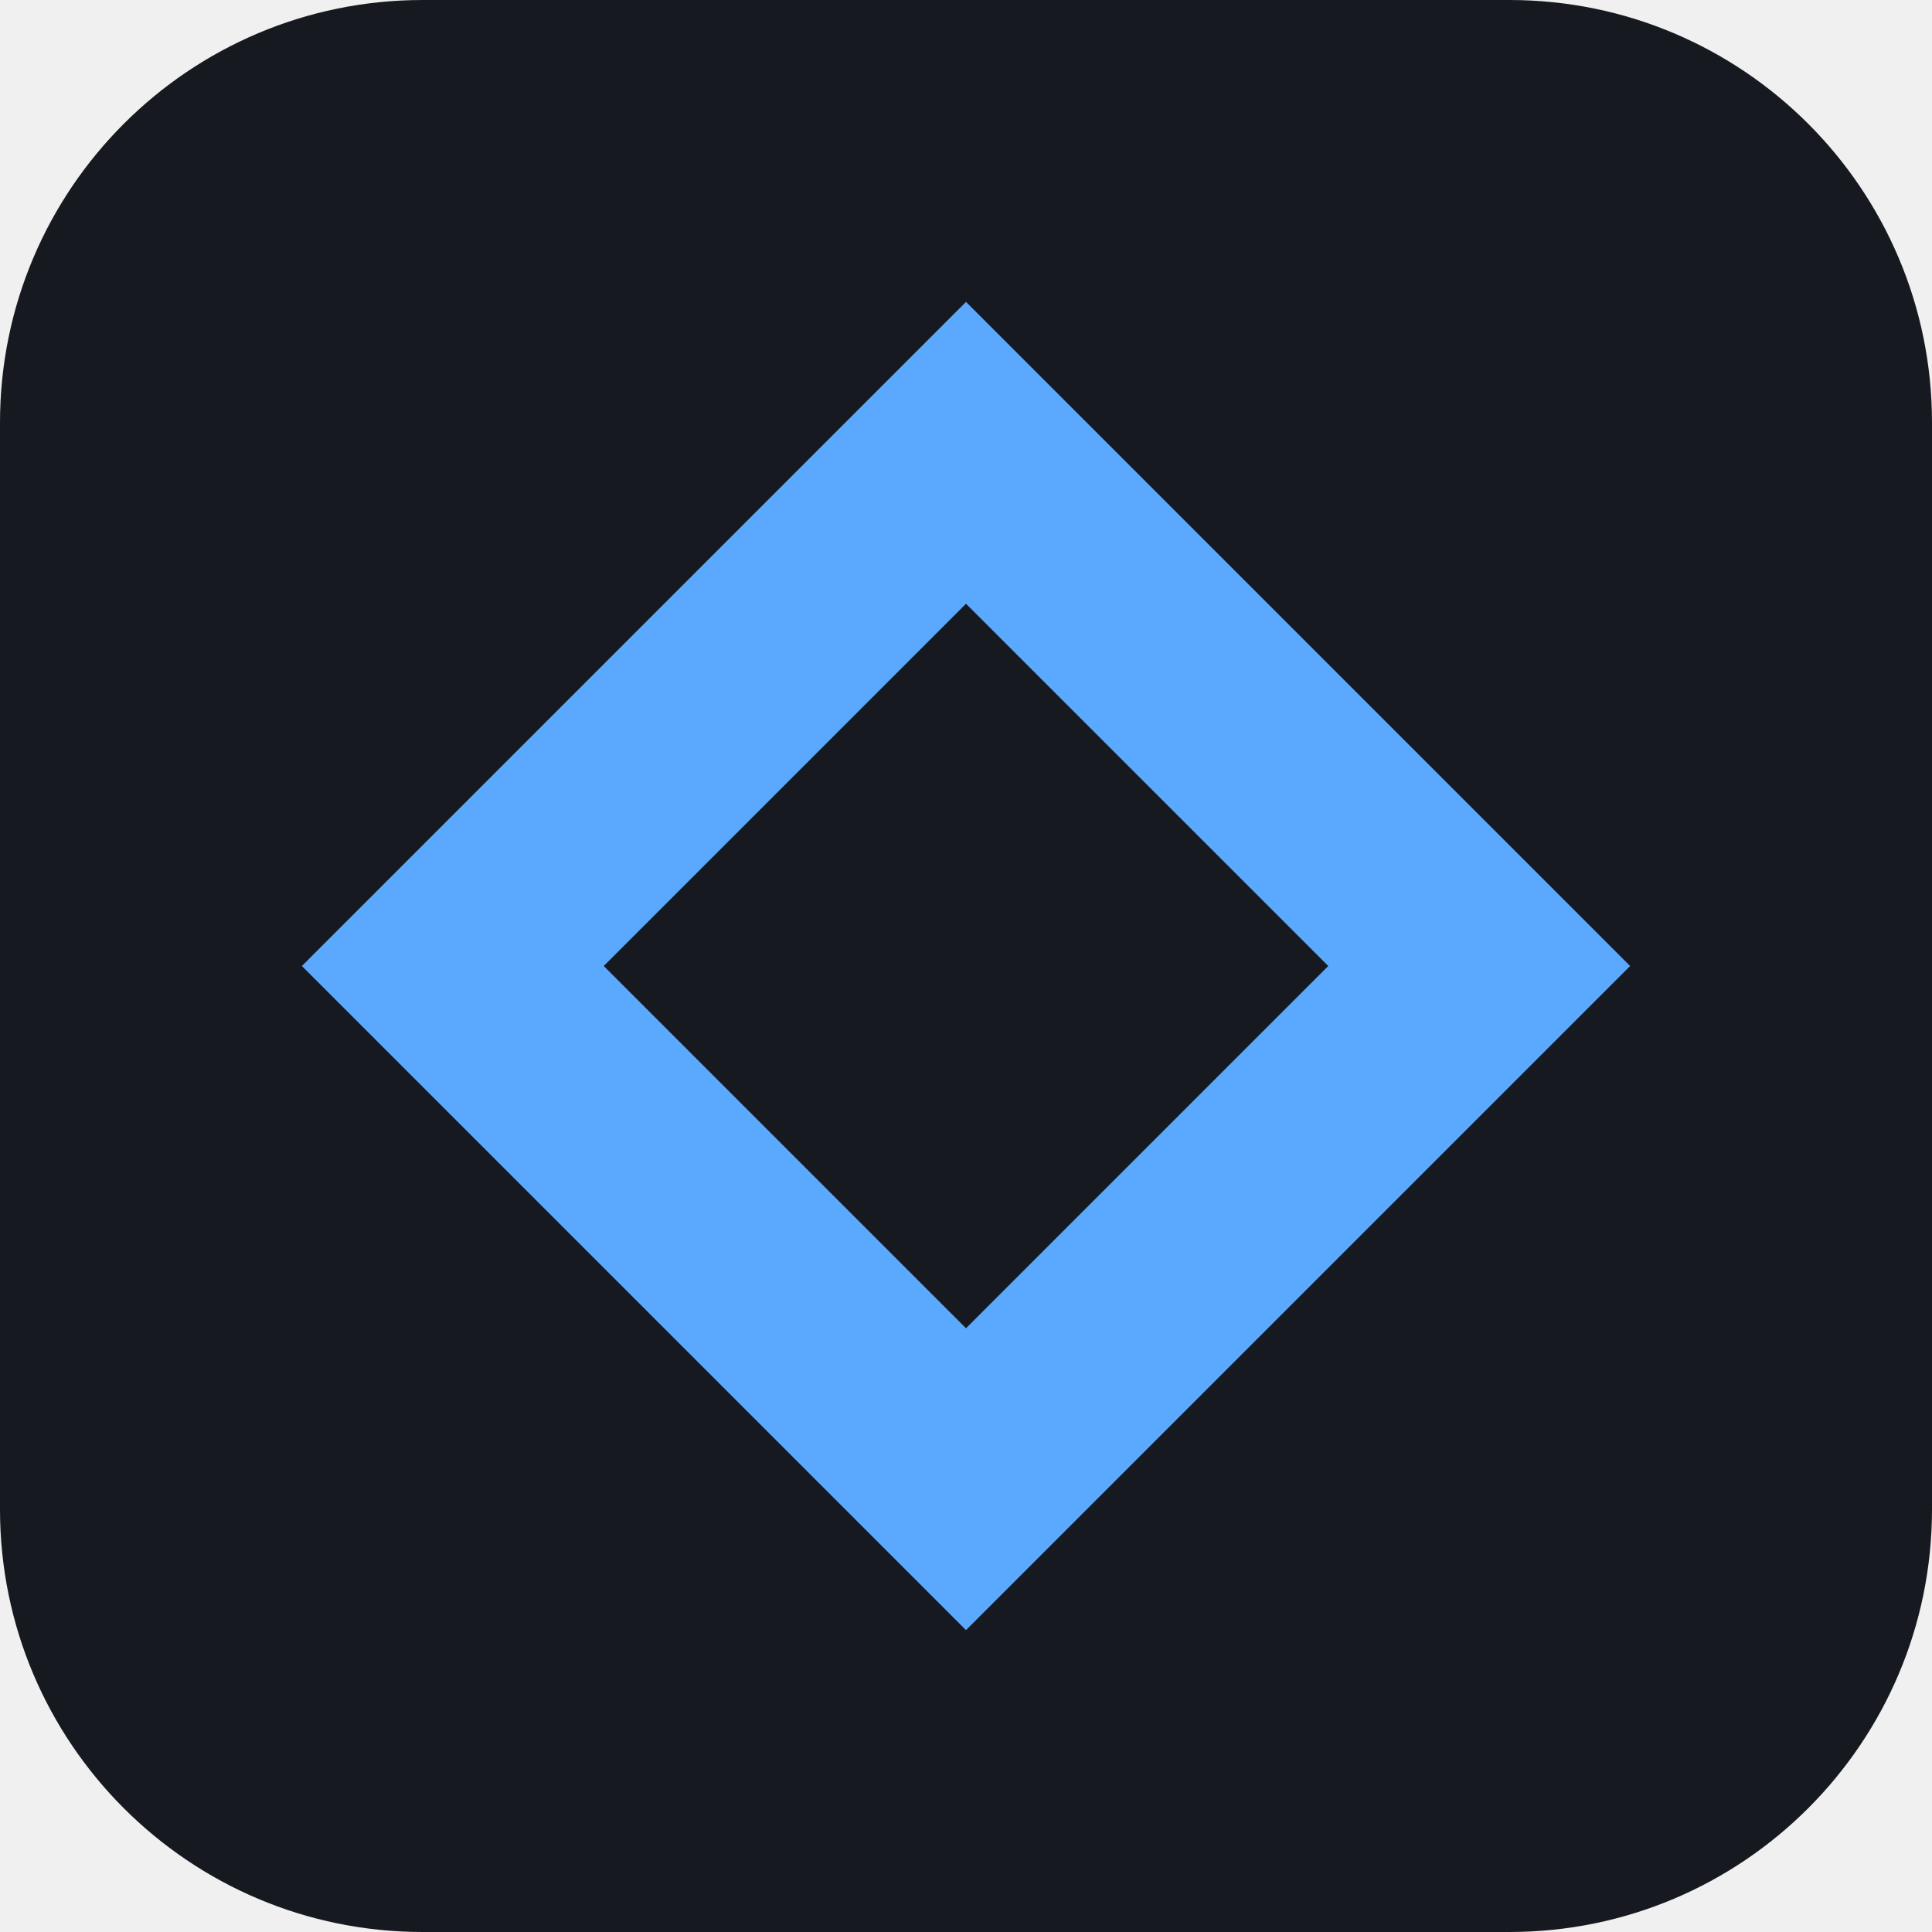
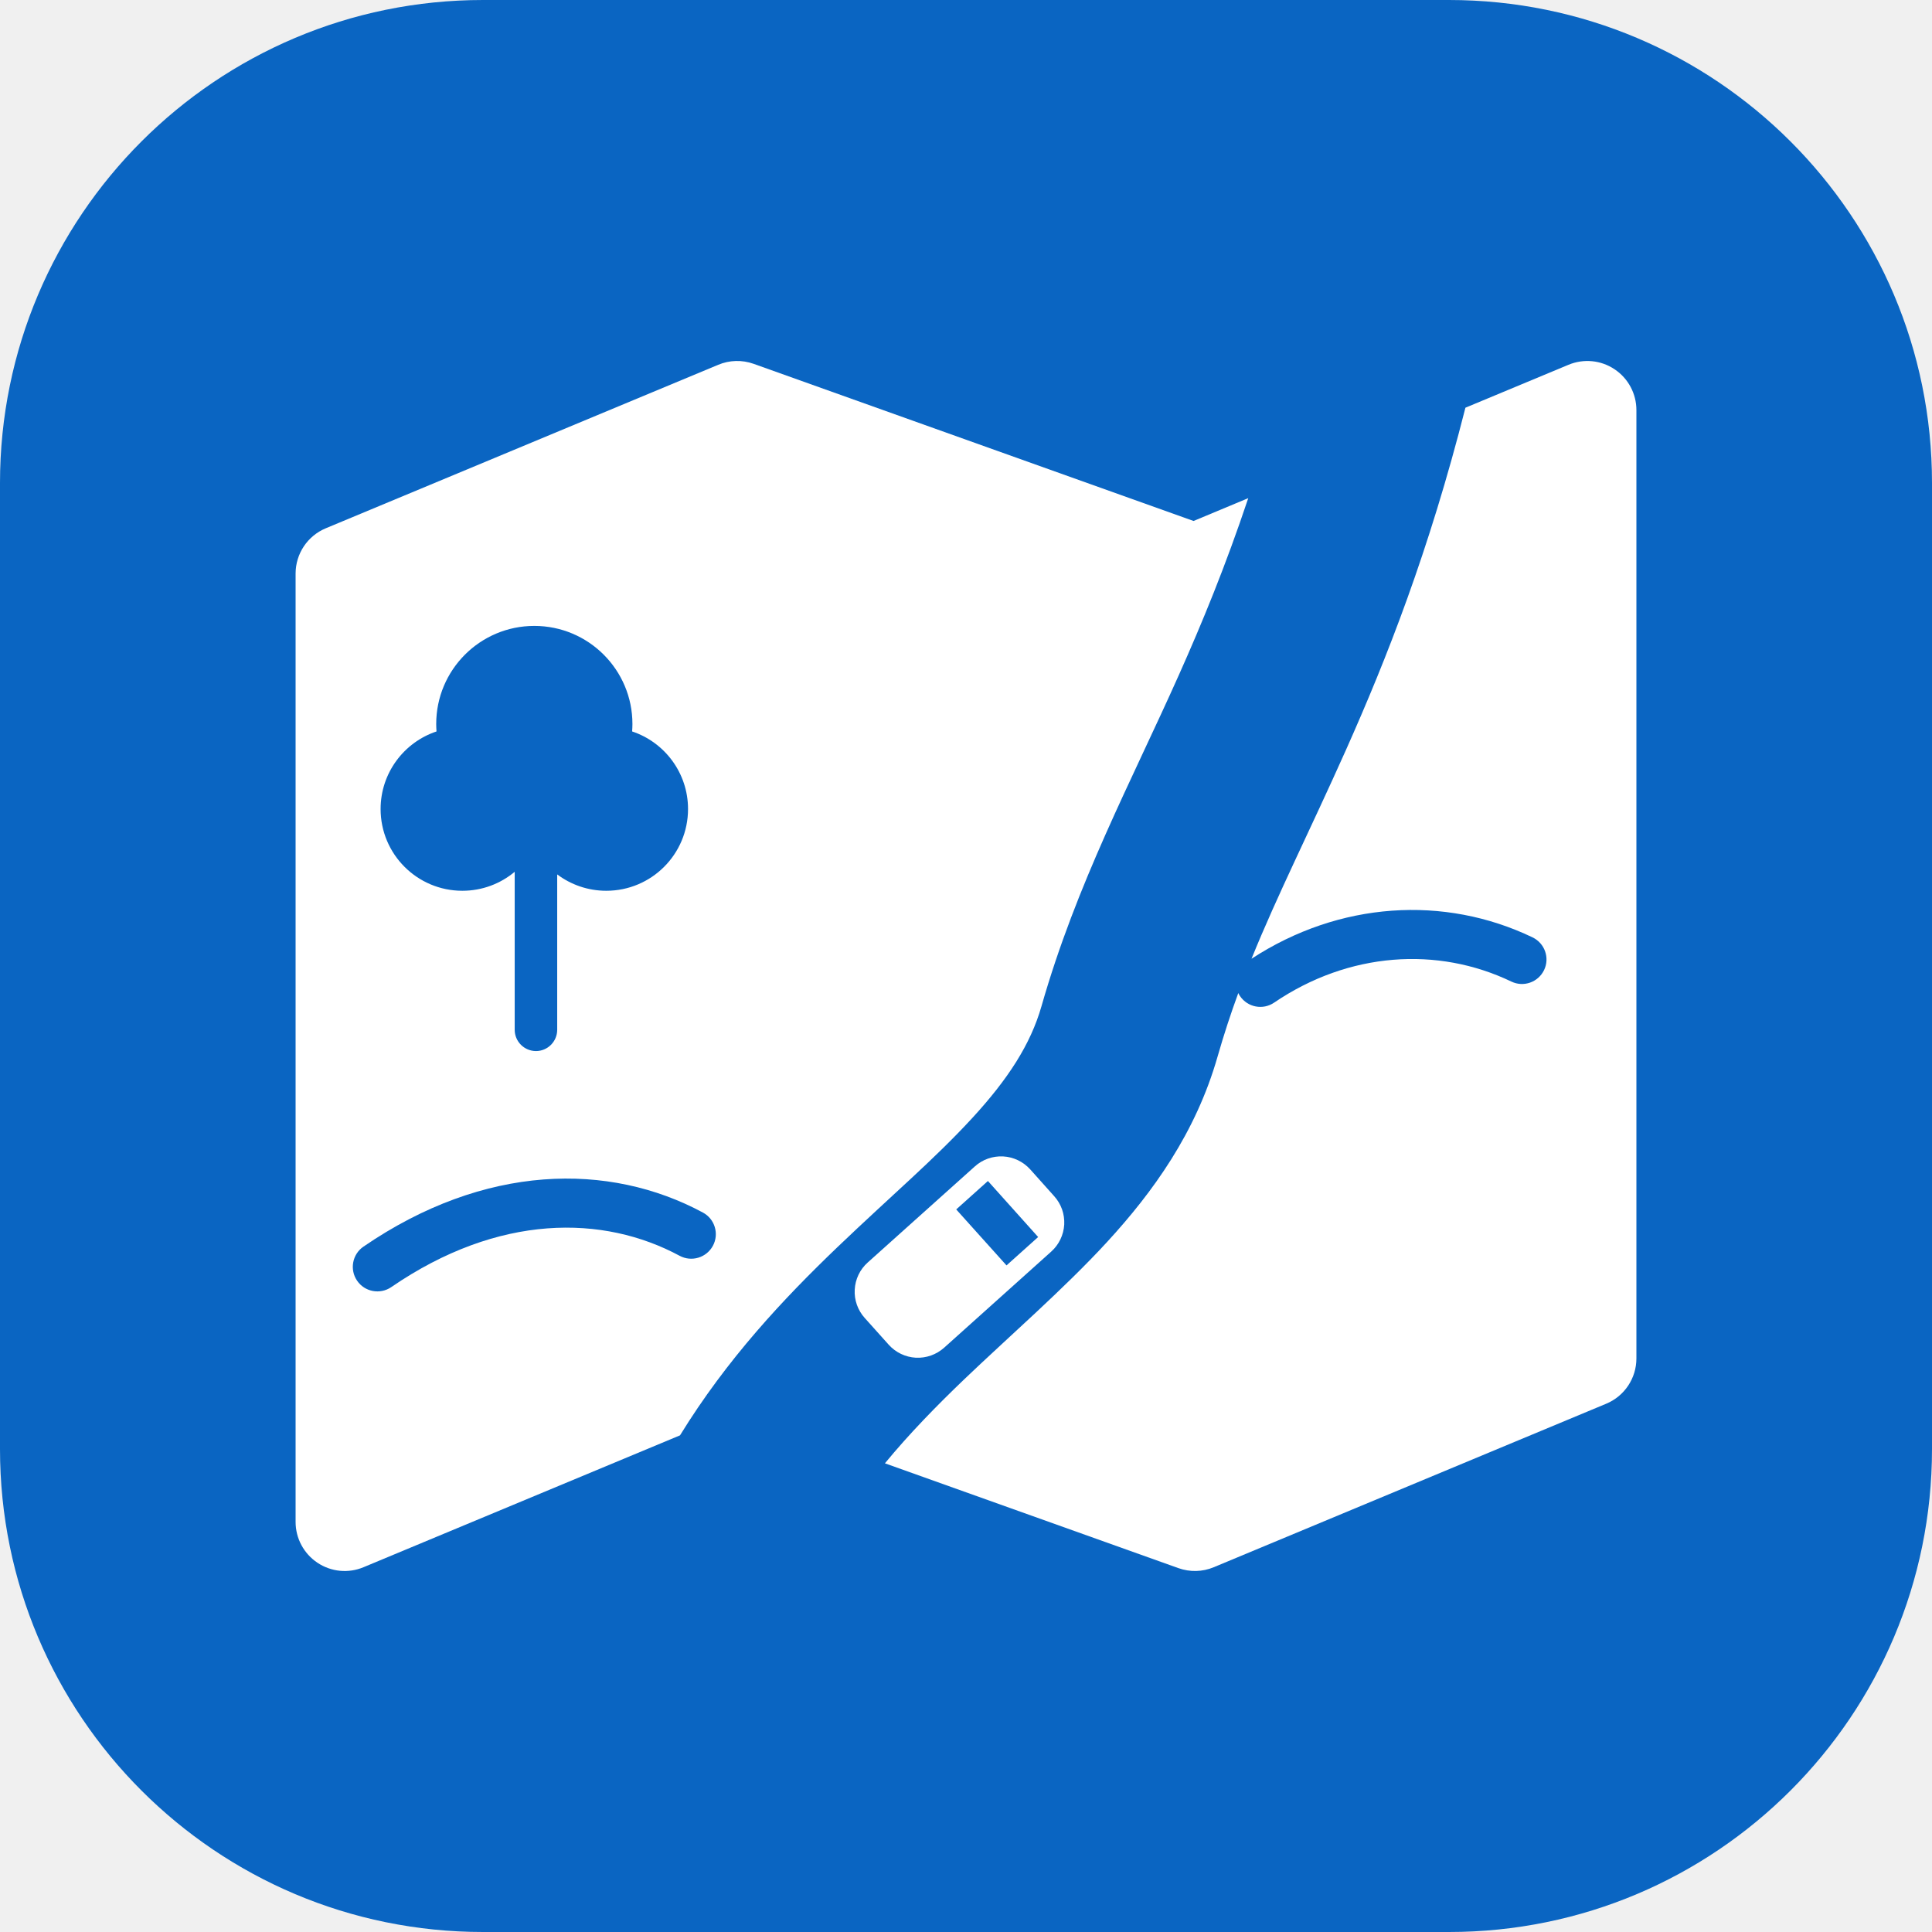
- <svg xmlns="http://www.w3.org/2000/svg" viewBox="0 0 32 32">
-   <rect width="32" height="32" rx="7" fill="#161a20" />
-   <path d="M16 5 27 16 16 27 5 16Z" fill="#5aa9ff" />
-   <path d="M16 10 22 16 16 22 10 16Z" fill="#161a20" />
+ <svg xmlns="http://www.w3.org/2000/svg" width="32" height="32" viewBox="0 0 32 32" fill="none" role="img" aria-label="OdrForge Viewer">
+   <rect width="32" height="32" rx="8" fill="#0A65C2" />
+   <path fill-rule="evenodd" clip-rule="evenodd" d="M11.896 6.042C12.082 5.964 12.291 5.958 12.482 6.026L19.769 8.629L20.675 8.251C20.3 9.373 19.909 10.322 19.524 11.184C18.734 12.953 17.831 14.633 17.25 16.667C17.069 17.3 16.695 17.875 16.102 18.52C15.464 19.213 14.771 19.795 13.867 20.66C12.976 21.514 12.043 22.506 11.263 23.774L6.021 25.958C5.77 26.063 5.484 26.035 5.258 25.884C5.032 25.733 4.896 25.48 4.896 25.208V9.5C4.896 9.172 5.093 8.876 5.396 8.75L11.896 6.042ZM11.643 20.084C10.088 19.247 8.029 19.271 6.02 20.648C5.835 20.775 5.788 21.028 5.915 21.213C6.041 21.398 6.295 21.445 6.48 21.319C8.262 20.096 9.995 20.12 11.257 20.8C11.455 20.906 11.701 20.832 11.808 20.634C11.914 20.437 11.84 20.19 11.643 20.084ZM8.85 10.367C7.953 10.367 7.225 11.094 7.225 11.992C7.225 12.033 7.227 12.074 7.23 12.115C6.692 12.294 6.304 12.802 6.304 13.4C6.304 14.148 6.91 14.754 7.658 14.754C7.988 14.754 8.29 14.636 8.525 14.44V17.056C8.525 17.251 8.683 17.408 8.877 17.409C9.071 17.409 9.229 17.251 9.229 17.056V14.483C9.456 14.653 9.737 14.754 10.042 14.754C10.79 14.754 11.396 14.148 11.396 13.4C11.396 12.802 11.008 12.294 10.47 12.115C10.473 12.074 10.475 12.033 10.475 11.992C10.475 11.094 9.747 10.367 8.85 10.367Z" fill="white" />
+   <path d="M25.979 6.042C26.23 5.937 26.517 5.965 26.742 6.116C26.968 6.266 27.104 6.52 27.104 6.792V22.5C27.104 22.828 26.907 23.124 26.604 23.25L20.104 25.958C19.918 26.036 19.709 26.041 19.518 25.973L14.657 24.237C15.065 23.742 15.508 23.289 15.966 22.85C16.687 22.159 17.619 21.352 18.335 20.573C19.096 19.745 19.806 18.763 20.167 17.5C20.272 17.133 20.386 16.786 20.51 16.448C20.518 16.466 20.528 16.483 20.539 16.499C20.665 16.685 20.918 16.733 21.103 16.607C22.341 15.765 23.813 15.672 25.033 16.258C25.235 16.355 25.477 16.27 25.575 16.067C25.672 15.865 25.586 15.623 25.384 15.526C23.923 14.824 22.183 14.931 20.729 15.88C21.161 14.814 21.686 13.781 22.294 12.42C22.969 10.906 23.666 9.138 24.272 6.753L25.979 6.042Z" fill="white" />
+   <path fill-rule="evenodd" clip-rule="evenodd" d="M14.372 20.911L16.146 19.32C16.274 19.204 16.443 19.145 16.615 19.154C16.787 19.163 16.948 19.241 17.064 19.369L17.461 19.813C17.518 19.876 17.562 19.95 17.591 20.031C17.619 20.111 17.631 20.197 17.627 20.282C17.617 20.454 17.54 20.615 17.412 20.73L15.638 22.322C15.509 22.437 15.341 22.497 15.168 22.488C14.996 22.478 14.835 22.401 14.72 22.273L14.322 21.829C14.207 21.701 14.147 21.532 14.157 21.36C14.166 21.188 14.243 21.026 14.372 20.911ZM15.838 20.032L16.671 20.959L17.195 20.489L16.363 19.561L15.838 20.032Z" fill="white" />
</svg>
